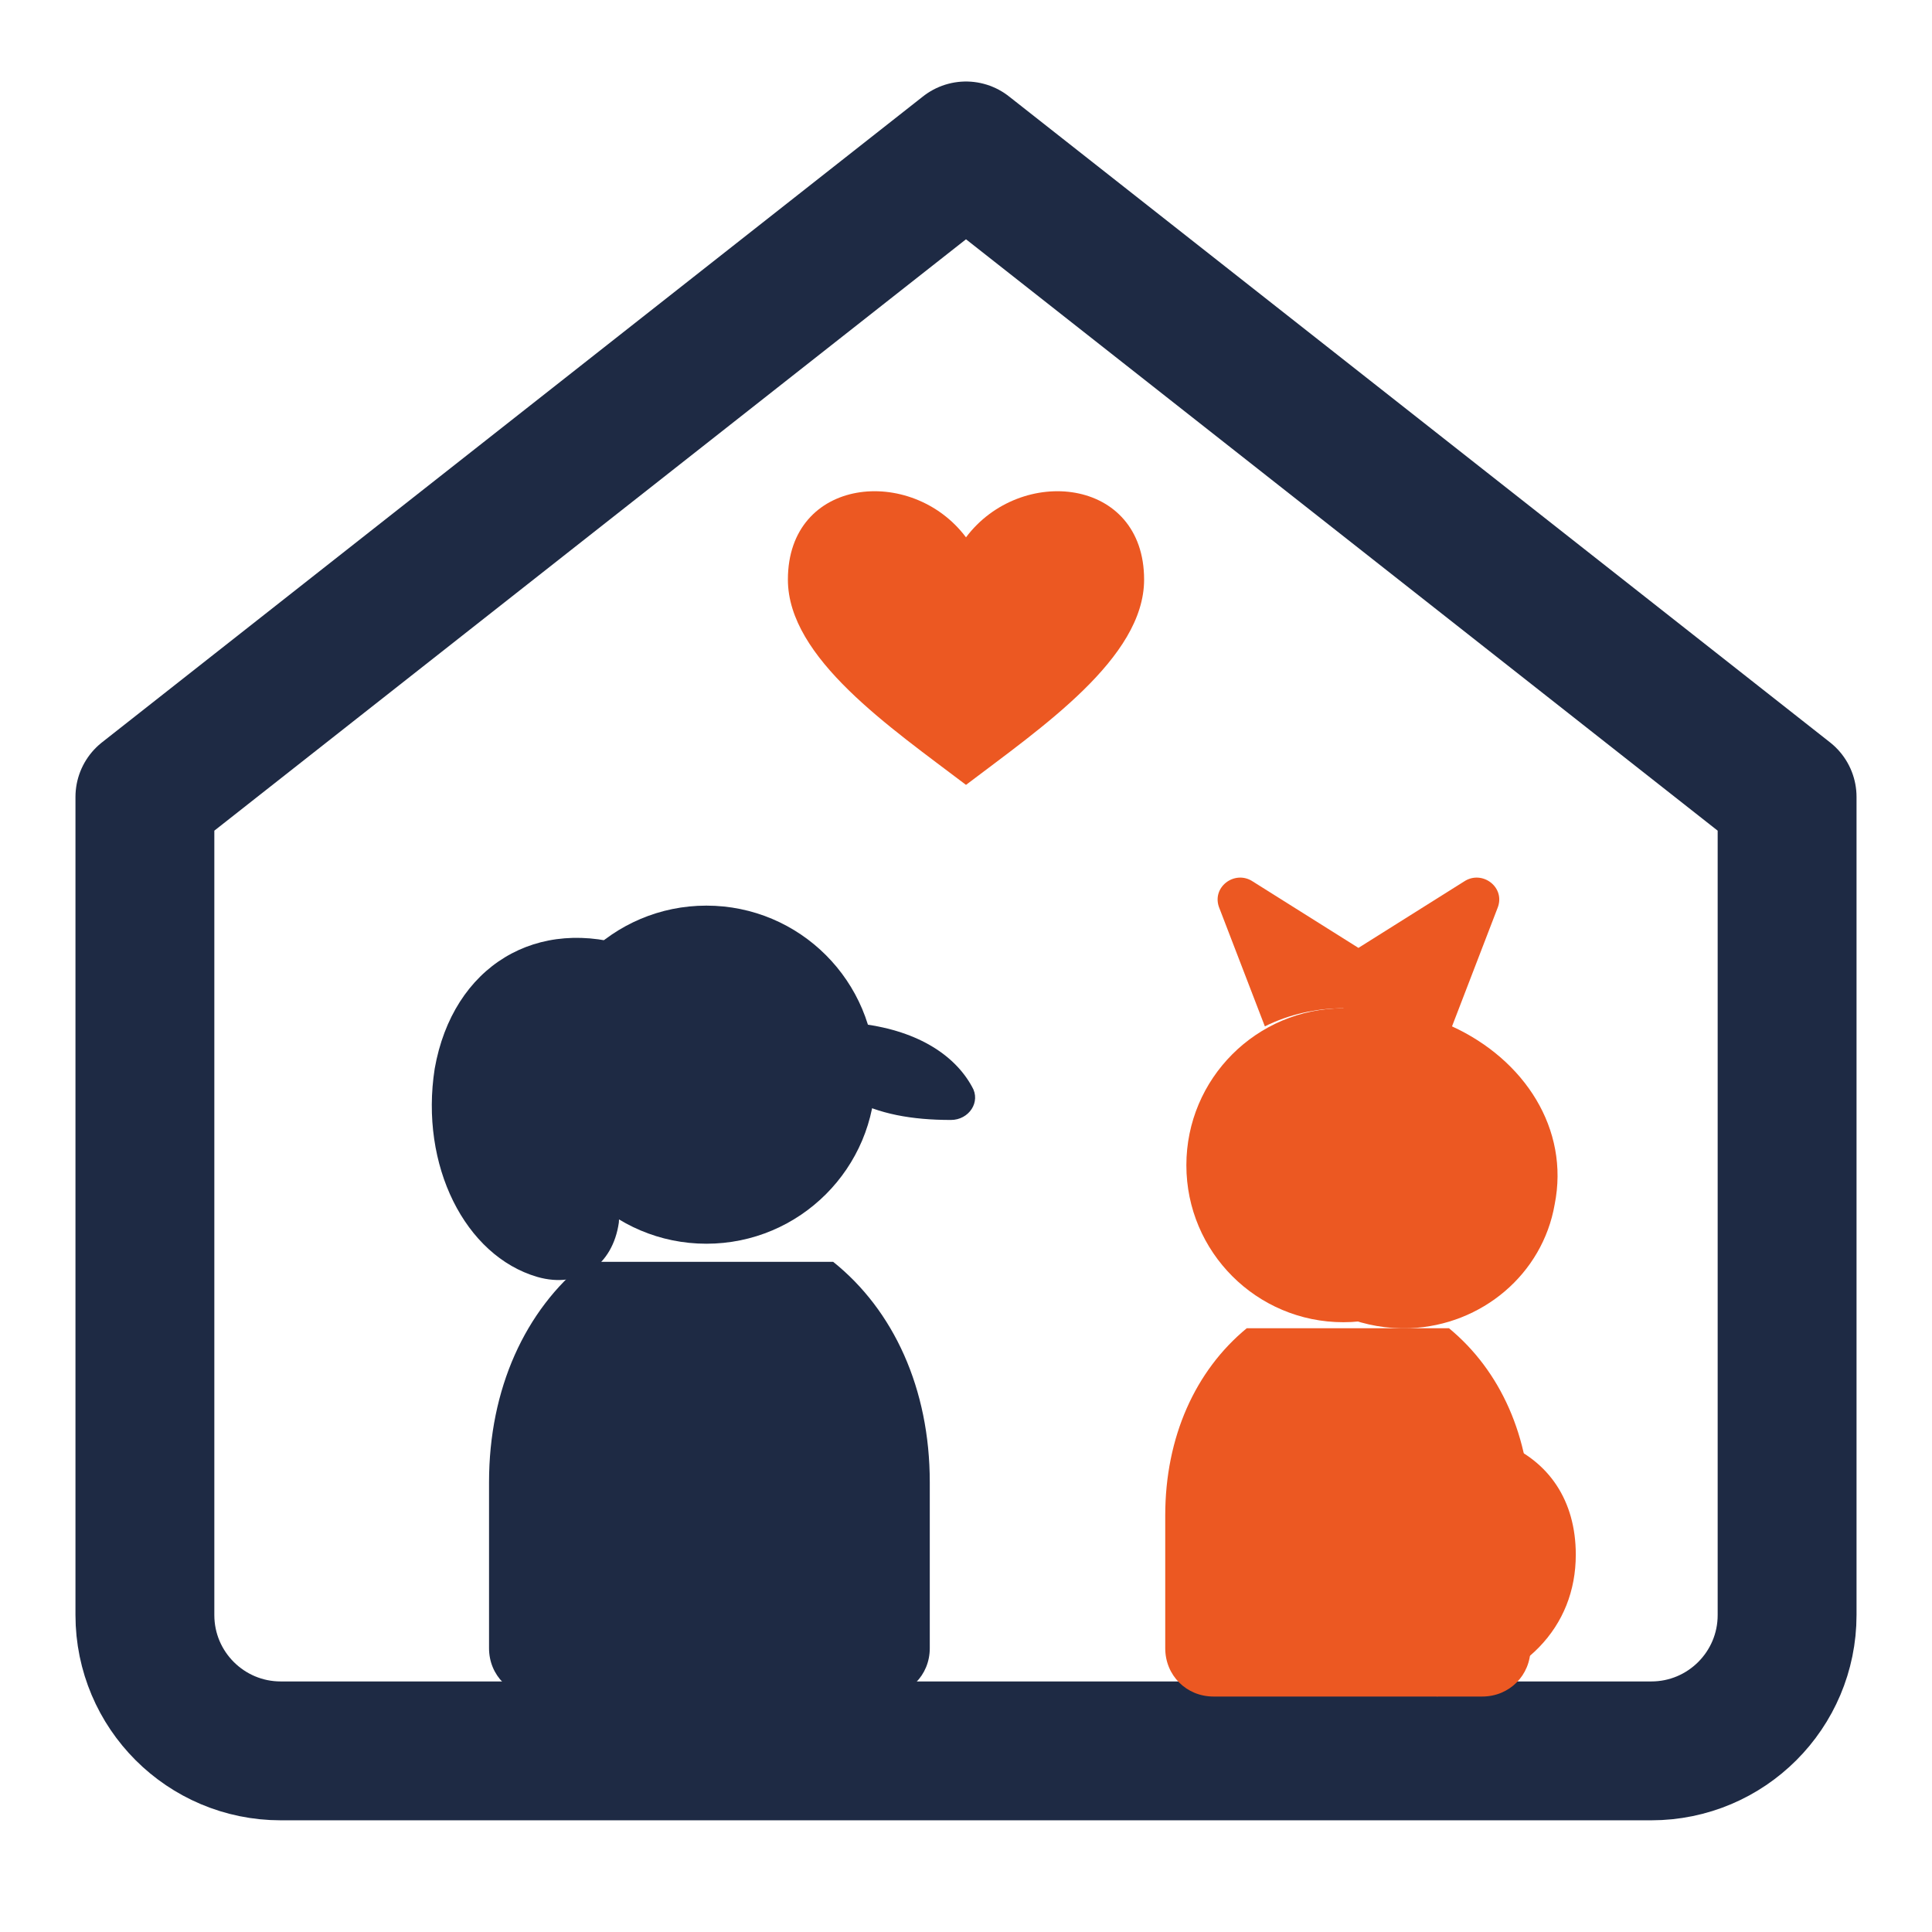
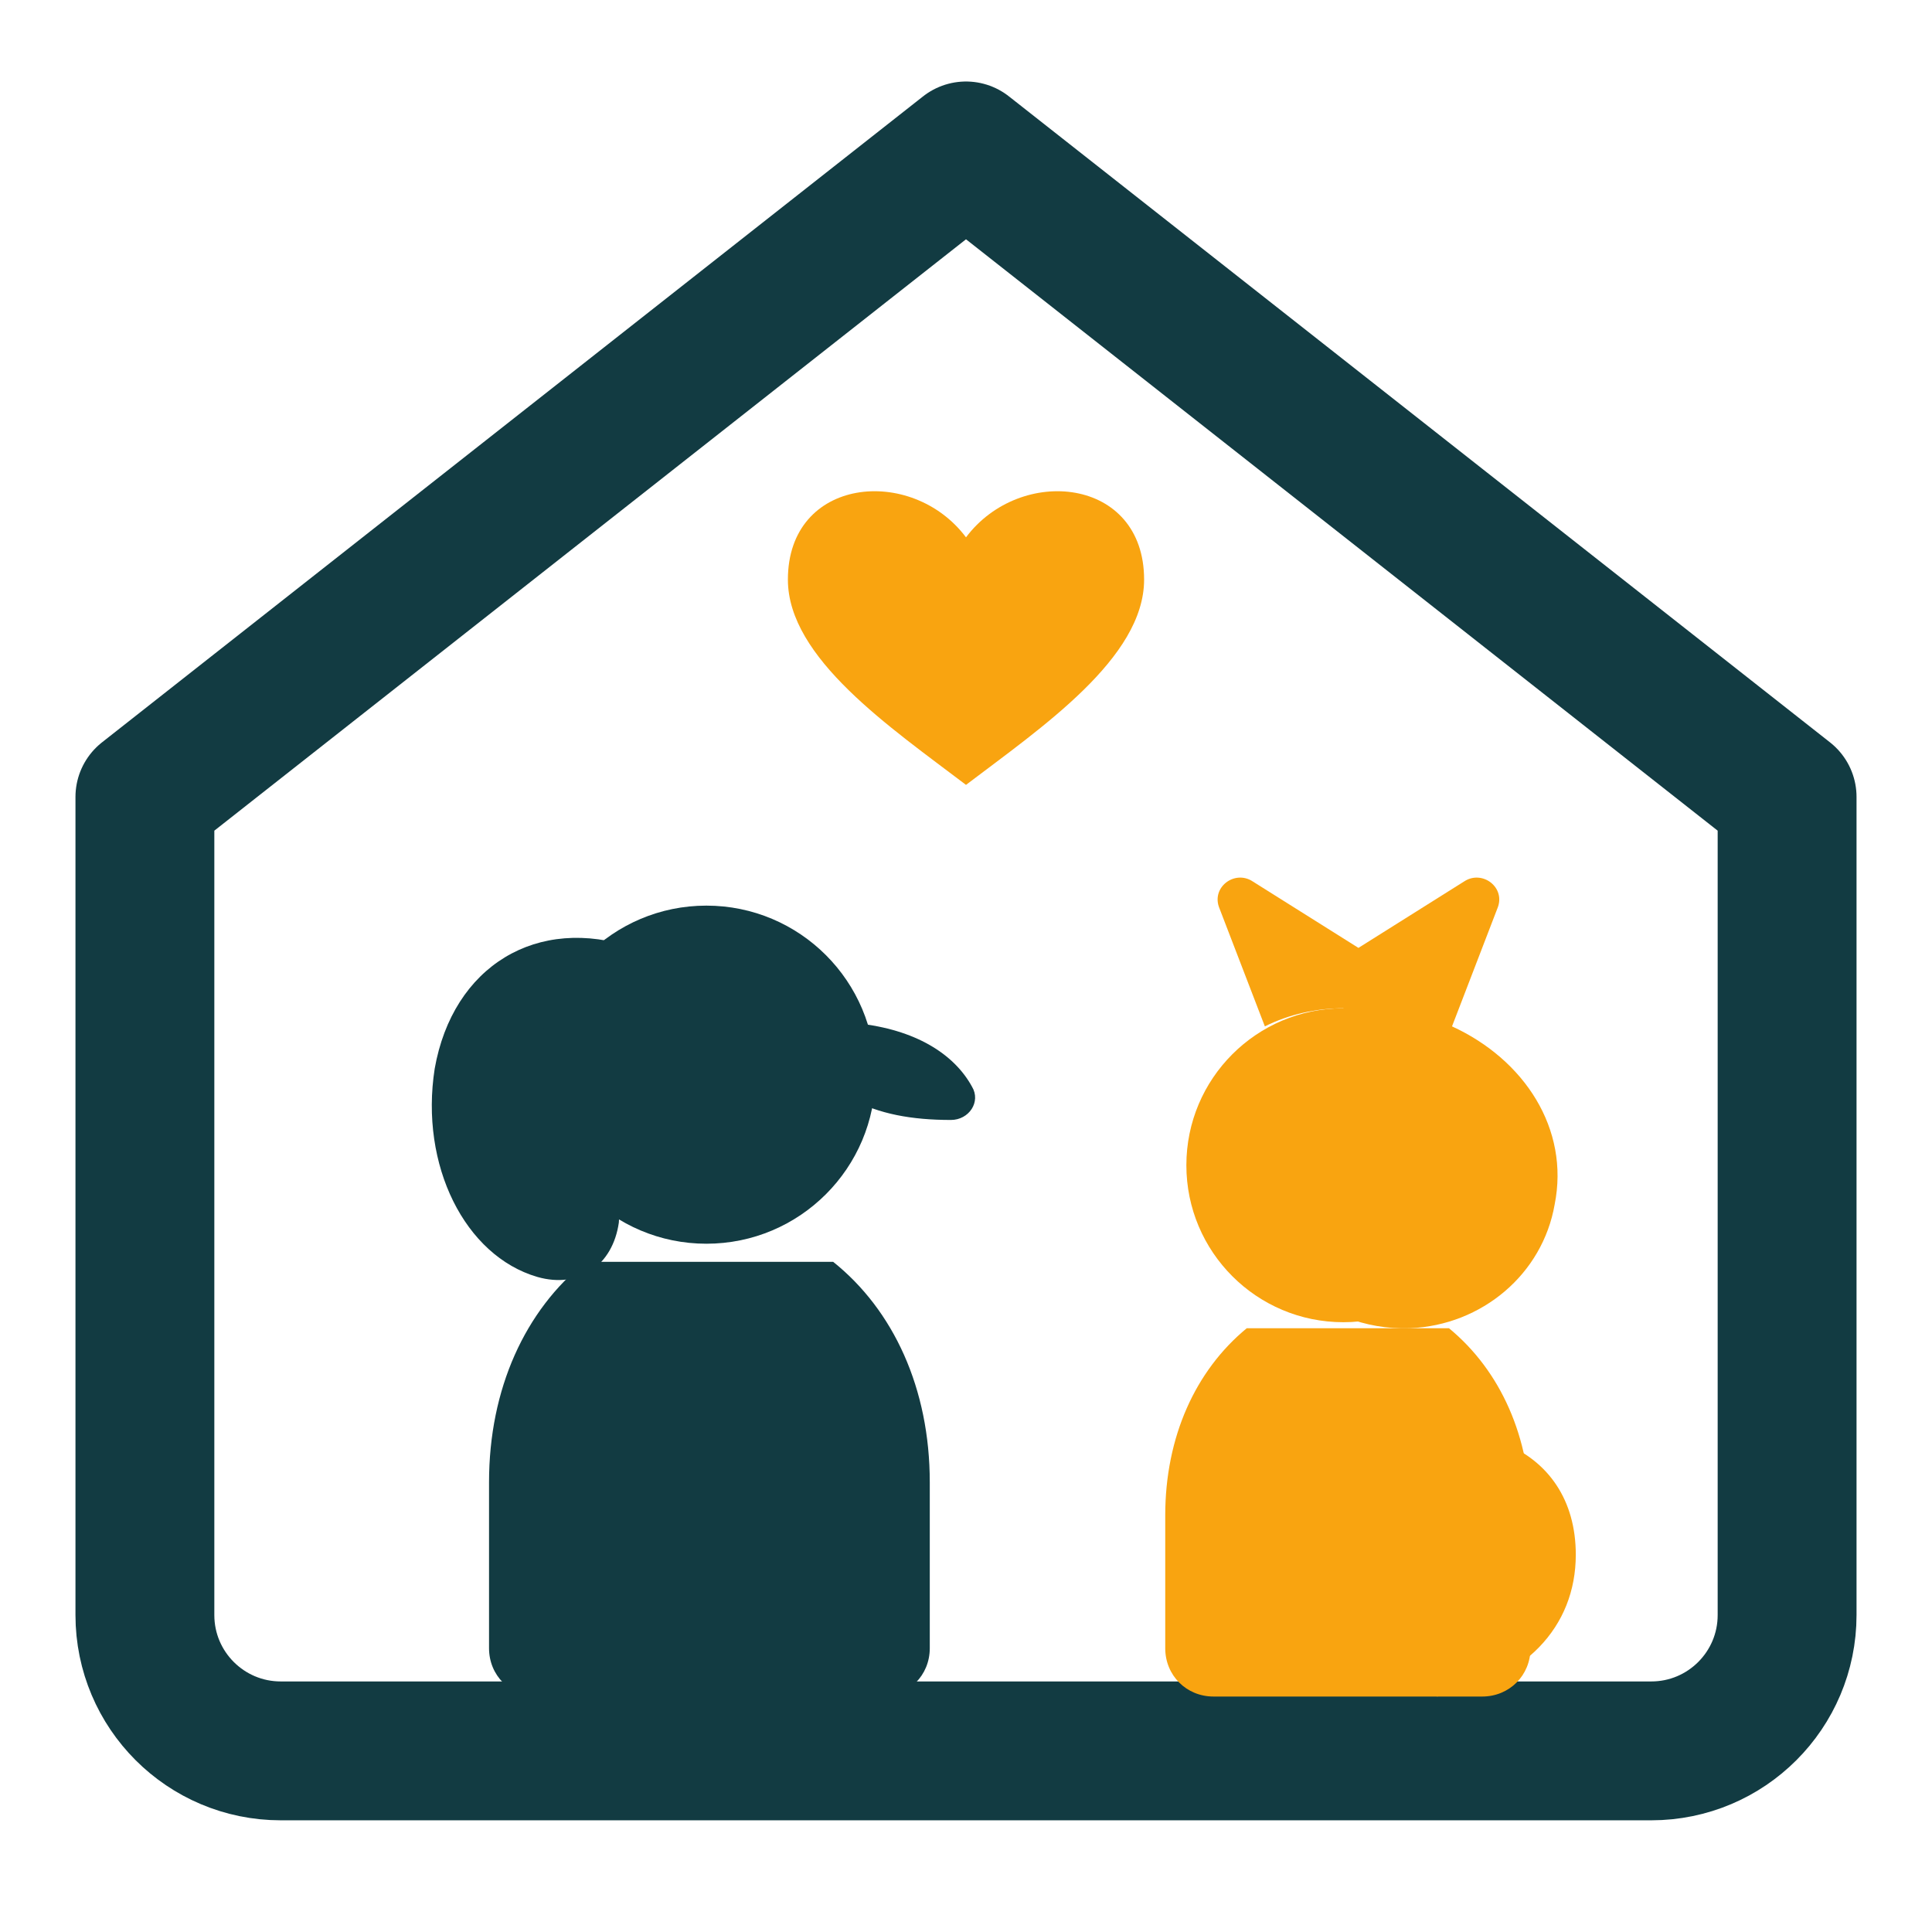
<svg xmlns="http://www.w3.org/2000/svg" viewBox="0 0 64 64" width="64" height="64" role="img" aria-label="PetSemti">
-   <path d="M32 5 4.8 26.4v27.1A4.5 4.5 0 0 0 9.3 58h45.4a4.5 4.5 0 0 0 4.5-4.5V26.4L32 5Z" fill="none" stroke="#1E2A44" stroke-width="4.6" stroke-linejoin="round" />
-   <path d="M32 17.8c-1.8-2.4-5.9-2-5.9 1.4 0 2.6 3.4 4.9 5.9 6.8 2.5-1.9 5.9-4.2 5.9-6.8 0-3.4-4.1-3.8-5.9-1.4Z" fill="#ec5822" />
-   <g fill="#1E2A44">
+   <path d="M32 5 4.8 26.4v27.1A4.5 4.5 0 0 0 9.3 58h45.4a4.5 4.5 0 0 0 4.5-4.5V26.4L32 5Z" fill="none" stroke="#123B42" stroke-width="4.6" stroke-linejoin="round" />
+   <path d="M32 17.8c-1.8-2.4-5.9-2-5.9 1.4 0 2.6 3.4 4.9 5.9 6.8 2.5-1.9 5.9-4.2 5.9-6.8 0-3.4-4.1-3.8-5.9-1.4Z" fill="#F9A410" />
+   <g fill="#123B42">
    <path d="M21 31.4c-3.2-1.1-6 .6-6.6 4-.5 3.2 1 6.2 3.4 6.9 1.4.4 2.5-.4 2.7-1.8Z" />
    <path d="M19.4 41.8c-2 1.6-3.2 4.2-3.2 7.3v5.5c0 .9.7 1.6 1.6 1.6h11.4c.9 0 1.6-.7 1.6-1.6v-5.5c0-3.1-1.2-5.7-3.2-7.3Z" />
    <circle cx="23.4" cy="35.6" r="5.6" />
    <path d="M28.4 33.9c1.9.2 3.2 1 3.8 2.1.3.5-.1 1.1-.7 1.1-1.3 0-2.4-.2-3.3-.7Z" />
  </g>
-   <g fill="#ec5822">
+   <g fill="#F9A410">
    <path d="M47.6 56.2c2.9-.5 4.6-2.3 4.6-4.7 0-1.8-.9-3.1-2.4-3.7-.8-.3-1.6.2-1.7.9-.1.7.2 1.3.9 1.6.5.2.8.6.8 1.1 0 .9-.7 1.5-2.2 1.8Z" />
    <path d="M41.3 44c-1.7 1.4-2.7 3.6-2.7 6.2v4.4c0 .9.7 1.6 1.6 1.6h8.9c.9 0 1.6-.7 1.6-1.6v-4.4c0-2.6-1-4.8-2.7-6.2Z" />
    <path d="M44.5 33.4c-.9 0-1.8.2-2.6.6l-1.5-3.9c-.3-.7.5-1.3 1.1-.9l3.5 2.2 3.5-2.2c.6-.4 1.4.2 1.1.9l-1.5 3.9c2.4 1.1 3.9 3.4 3.4 5.9-.4 2.3-2.4 4-4.8 4.1-3 .1-5.5-2.3-5.5-5.2 0-2.3 1.5-4.3 3.6-5Z" />
    <circle cx="44.5" cy="38.6" r="5.2" />
  </g>
</svg>
